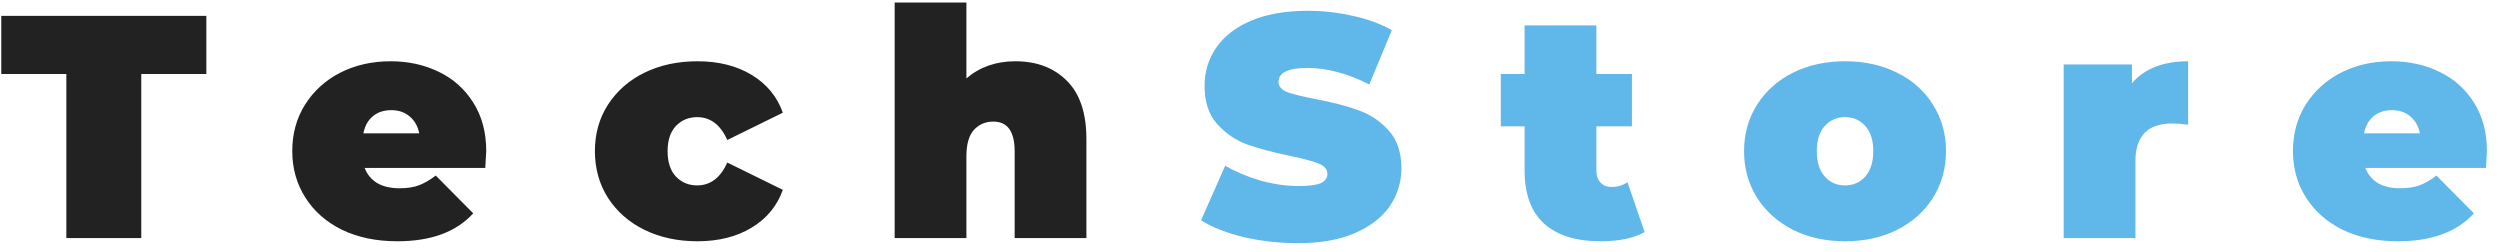
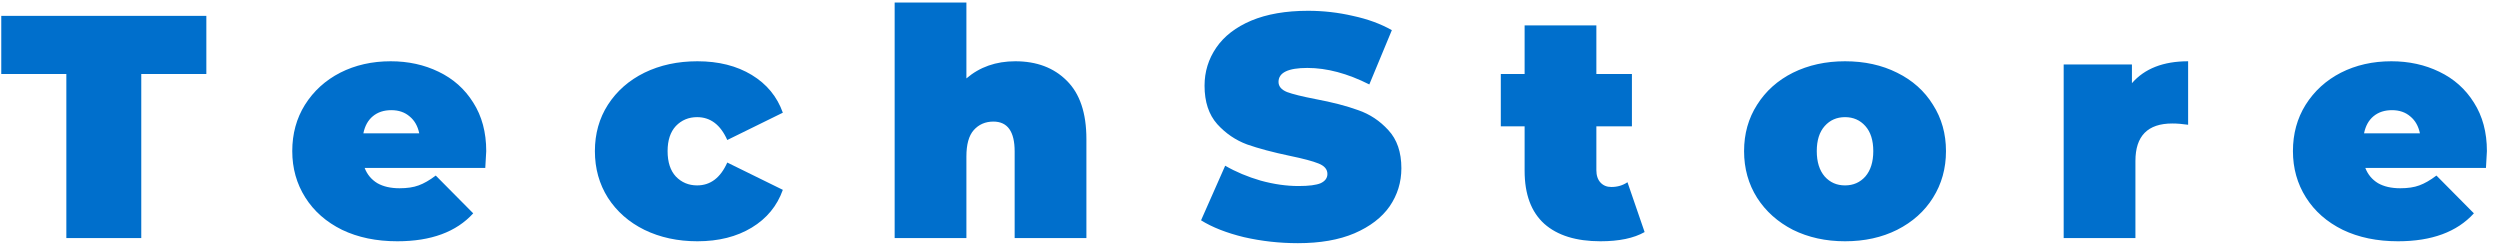
<svg xmlns="http://www.w3.org/2000/svg" width="189" height="19" viewBox="0 0 189 19" fill="none">
-   <path d="M5.016 5.592H0.096V1.2H15.6V5.592H10.68V18H5.016V5.592ZM36.759 11.424C36.759 11.504 36.735 11.928 36.687 12.696H27.567C27.759 13.192 28.079 13.576 28.527 13.848C28.975 14.104 29.535 14.232 30.207 14.232C30.783 14.232 31.263 14.16 31.647 14.016C32.047 13.872 32.479 13.624 32.943 13.272L35.775 16.128C34.495 17.536 32.583 18.24 30.039 18.24C28.455 18.24 27.063 17.952 25.863 17.376C24.663 16.784 23.735 15.968 23.079 14.928C22.423 13.888 22.095 12.72 22.095 11.424C22.095 10.112 22.415 8.944 23.055 7.92C23.711 6.88 24.599 6.072 25.719 5.496C26.855 4.92 28.127 4.632 29.535 4.632C30.863 4.632 32.071 4.896 33.159 5.424C34.263 5.952 35.135 6.728 35.775 7.752C36.431 8.776 36.759 10 36.759 11.424ZM29.583 8.328C29.023 8.328 28.559 8.48 28.191 8.784C27.823 9.088 27.583 9.52 27.471 10.08H31.695C31.583 9.536 31.343 9.112 30.975 8.808C30.607 8.488 30.143 8.328 29.583 8.328ZM52.726 18.24C51.238 18.24 49.902 17.952 48.718 17.376C47.55 16.8 46.63 15.992 45.958 14.952C45.302 13.912 44.974 12.736 44.974 11.424C44.974 10.112 45.302 8.944 45.958 7.92C46.63 6.88 47.55 6.072 48.718 5.496C49.902 4.92 51.238 4.632 52.726 4.632C54.326 4.632 55.694 4.976 56.83 5.664C57.966 6.352 58.75 7.304 59.182 8.52L54.982 10.584C54.47 9.432 53.71 8.856 52.702 8.856C52.062 8.856 51.526 9.08 51.094 9.528C50.678 9.976 50.47 10.608 50.47 11.424C50.47 12.256 50.678 12.896 51.094 13.344C51.526 13.792 52.062 14.016 52.702 14.016C53.71 14.016 54.47 13.44 54.982 12.288L59.182 14.352C58.75 15.568 57.966 16.52 56.83 17.208C55.694 17.896 54.326 18.24 52.726 18.24ZM76.756 4.632C78.372 4.632 79.668 5.12 80.644 6.096C81.636 7.072 82.132 8.544 82.132 10.512V18H76.708V11.448C76.708 9.944 76.172 9.192 75.1 9.192C74.492 9.192 73.996 9.408 73.612 9.84C73.244 10.256 73.06 10.92 73.06 11.832V18H67.636V0.192H73.06V5.928C74.068 5.064 75.3 4.632 76.756 4.632Z" fill="#222222" />
-   <path d="M98.12 18.384C96.728 18.384 95.368 18.232 94.04 17.928C92.728 17.608 91.647 17.184 90.799 16.656L92.624 12.528C93.424 12.992 94.32 13.368 95.311 13.656C96.303 13.928 97.255 14.064 98.168 14.064C98.951 14.064 99.511 13.992 99.847 13.848C100.184 13.688 100.352 13.456 100.352 13.152C100.352 12.8 100.128 12.536 99.68 12.36C99.248 12.184 98.528 11.992 97.519 11.784C96.224 11.512 95.144 11.224 94.279 10.92C93.415 10.6 92.663 10.088 92.023 9.384C91.383 8.664 91.064 7.696 91.064 6.48C91.064 5.424 91.359 4.464 91.951 3.6C92.543 2.736 93.424 2.056 94.591 1.56C95.775 1.064 97.207 0.816 98.888 0.816C100.04 0.816 101.168 0.944 102.272 1.2C103.392 1.44 104.376 1.8 105.224 2.28L103.52 6.384C101.872 5.552 100.312 5.136 98.84 5.136C97.383 5.136 96.656 5.488 96.656 6.192C96.656 6.528 96.871 6.784 97.303 6.96C97.736 7.12 98.448 7.296 99.439 7.488C100.72 7.728 101.8 8.008 102.68 8.328C103.56 8.632 104.32 9.136 104.96 9.84C105.616 10.544 105.944 11.504 105.944 12.72C105.944 13.776 105.648 14.736 105.056 15.6C104.464 16.448 103.576 17.128 102.392 17.64C101.224 18.136 99.799 18.384 98.12 18.384ZM124.333 17.544C123.517 18.008 122.405 18.24 120.997 18.24C119.157 18.24 117.741 17.8 116.749 16.92C115.757 16.024 115.261 14.688 115.261 12.912V9.552H113.461V5.592H115.261V1.92H120.685V5.592H123.373V9.552H120.685V12.864C120.685 13.264 120.789 13.576 120.997 13.8C121.205 14.024 121.477 14.136 121.813 14.136C122.277 14.136 122.685 14.016 123.037 13.776L124.333 17.544ZM139.484 18.24C138.028 18.24 136.716 17.952 135.548 17.376C134.396 16.784 133.492 15.976 132.836 14.952C132.18 13.912 131.852 12.736 131.852 11.424C131.852 10.112 132.18 8.944 132.836 7.92C133.492 6.88 134.396 6.072 135.548 5.496C136.716 4.92 138.028 4.632 139.484 4.632C140.956 4.632 142.268 4.92 143.42 5.496C144.588 6.072 145.492 6.88 146.132 7.92C146.788 8.944 147.116 10.112 147.116 11.424C147.116 12.736 146.788 13.912 146.132 14.952C145.492 15.976 144.588 16.784 143.42 17.376C142.268 17.952 140.956 18.24 139.484 18.24ZM139.484 14.016C140.108 14.016 140.62 13.792 141.02 13.344C141.42 12.88 141.62 12.24 141.62 11.424C141.62 10.608 141.42 9.976 141.02 9.528C140.62 9.08 140.108 8.856 139.484 8.856C138.86 8.856 138.348 9.08 137.948 9.528C137.548 9.976 137.348 10.608 137.348 11.424C137.348 12.24 137.548 12.88 137.948 13.344C138.348 13.792 138.86 14.016 139.484 14.016ZM161.174 6.288C162.134 5.184 163.55 4.632 165.422 4.632V9.432C164.99 9.368 164.59 9.336 164.222 9.336C162.366 9.336 161.438 10.28 161.438 12.168V18H156.014V4.872H161.174V6.288ZM188.01 11.424C188.01 11.504 187.986 11.928 187.938 12.696H178.818C179.01 13.192 179.33 13.576 179.778 13.848C180.226 14.104 180.786 14.232 181.458 14.232C182.034 14.232 182.514 14.16 182.898 14.016C183.298 13.872 183.73 13.624 184.194 13.272L187.026 16.128C185.746 17.536 183.834 18.24 181.29 18.24C179.706 18.24 178.314 17.952 177.114 17.376C175.914 16.784 174.986 15.968 174.33 14.928C173.674 13.888 173.346 12.72 173.346 11.424C173.346 10.112 173.666 8.944 174.306 7.92C174.962 6.88 175.85 6.072 176.97 5.496C178.106 4.92 179.378 4.632 180.786 4.632C182.114 4.632 183.322 4.896 184.41 5.424C185.514 5.952 186.386 6.728 187.026 7.752C187.682 8.776 188.01 10 188.01 11.424ZM180.834 8.328C180.274 8.328 179.81 8.48 179.442 8.784C179.074 9.088 178.834 9.52 178.722 10.08H182.946C182.834 9.536 182.594 9.112 182.226 8.808C181.858 8.488 181.394 8.328 180.834 8.328Z" fill="#5FB7EA" />
+   <path d="M5.016 5.592H0.096V1.2H15.6V5.592H10.68V18H5.016V5.592ZM36.759 11.424C36.759 11.504 36.735 11.928 36.687 12.696H27.567C27.759 13.192 28.079 13.576 28.527 13.848C28.975 14.104 29.535 14.232 30.207 14.232C30.783 14.232 31.263 14.16 31.647 14.016C32.047 13.872 32.479 13.624 32.943 13.272L35.775 16.128C34.495 17.536 32.583 18.24 30.039 18.24C28.455 18.24 27.063 17.952 25.863 17.376C24.663 16.784 23.735 15.968 23.079 14.928C22.423 13.888 22.095 12.72 22.095 11.424C22.095 10.112 22.415 8.944 23.055 7.92C23.711 6.88 24.599 6.072 25.719 5.496C26.855 4.92 28.127 4.632 29.535 4.632C30.863 4.632 32.071 4.896 33.159 5.424C34.263 5.952 35.135 6.728 35.775 7.752C36.431 8.776 36.759 10 36.759 11.424ZM29.583 8.328C29.023 8.328 28.559 8.48 28.191 8.784C27.823 9.088 27.583 9.52 27.471 10.08H31.695C31.583 9.536 31.343 9.112 30.975 8.808C30.607 8.488 30.143 8.328 29.583 8.328ZM52.726 18.24C51.238 18.24 49.902 17.952 48.718 17.376C47.55 16.8 46.63 15.992 45.958 14.952C45.302 13.912 44.974 12.736 44.974 11.424C44.974 10.112 45.302 8.944 45.958 7.92C46.63 6.88 47.55 6.072 48.718 5.496C49.902 4.92 51.238 4.632 52.726 4.632C54.326 4.632 55.694 4.976 56.83 5.664C57.966 6.352 58.75 7.304 59.182 8.52L54.982 10.584C54.47 9.432 53.71 8.856 52.702 8.856C52.062 8.856 51.526 9.08 51.094 9.528C50.678 9.976 50.47 10.608 50.47 11.424C50.47 12.256 50.678 12.896 51.094 13.344C51.526 13.792 52.062 14.016 52.702 14.016C53.71 14.016 54.47 13.44 54.982 12.288L59.182 14.352C58.75 15.568 57.966 16.52 56.83 17.208C55.694 17.896 54.326 18.24 52.726 18.24ZM76.756 4.632C78.372 4.632 79.668 5.12 80.644 6.096C81.636 7.072 82.132 8.544 82.132 10.512V18H76.708V11.448C76.708 9.944 76.172 9.192 75.1 9.192C74.492 9.192 73.996 9.408 73.612 9.84C73.244 10.256 73.06 10.92 73.06 11.832V18H67.636V0.192H73.06V5.928C74.068 5.064 75.3 4.632 76.756 4.632Z" fill="#006fcc" />
+   <path d="M98.12 18.384C96.728 18.384 95.368 18.232 94.04 17.928C92.728 17.608 91.647 17.184 90.799 16.656L92.624 12.528C93.424 12.992 94.32 13.368 95.311 13.656C96.303 13.928 97.255 14.064 98.168 14.064C98.951 14.064 99.511 13.992 99.847 13.848C100.184 13.688 100.352 13.456 100.352 13.152C100.352 12.8 100.128 12.536 99.68 12.36C99.248 12.184 98.528 11.992 97.519 11.784C96.224 11.512 95.144 11.224 94.279 10.92C93.415 10.6 92.663 10.088 92.023 9.384C91.383 8.664 91.064 7.696 91.064 6.48C91.064 5.424 91.359 4.464 91.951 3.6C92.543 2.736 93.424 2.056 94.591 1.56C95.775 1.064 97.207 0.816 98.888 0.816C100.04 0.816 101.168 0.944 102.272 1.2C103.392 1.44 104.376 1.8 105.224 2.28L103.52 6.384C101.872 5.552 100.312 5.136 98.84 5.136C97.383 5.136 96.656 5.488 96.656 6.192C96.656 6.528 96.871 6.784 97.303 6.96C97.736 7.12 98.448 7.296 99.439 7.488C100.72 7.728 101.8 8.008 102.68 8.328C103.56 8.632 104.32 9.136 104.96 9.84C105.616 10.544 105.944 11.504 105.944 12.72C105.944 13.776 105.648 14.736 105.056 15.6C104.464 16.448 103.576 17.128 102.392 17.64C101.224 18.136 99.799 18.384 98.12 18.384ZM124.333 17.544C123.517 18.008 122.405 18.24 120.997 18.24C119.157 18.24 117.741 17.8 116.749 16.92C115.757 16.024 115.261 14.688 115.261 12.912V9.552H113.461V5.592H115.261V1.92H120.685V5.592H123.373V9.552H120.685V12.864C120.685 13.264 120.789 13.576 120.997 13.8C121.205 14.024 121.477 14.136 121.813 14.136C122.277 14.136 122.685 14.016 123.037 13.776L124.333 17.544ZM139.484 18.24C138.028 18.24 136.716 17.952 135.548 17.376C134.396 16.784 133.492 15.976 132.836 14.952C132.18 13.912 131.852 12.736 131.852 11.424C131.852 10.112 132.18 8.944 132.836 7.92C133.492 6.88 134.396 6.072 135.548 5.496C136.716 4.92 138.028 4.632 139.484 4.632C140.956 4.632 142.268 4.92 143.42 5.496C144.588 6.072 145.492 6.88 146.132 7.92C146.788 8.944 147.116 10.112 147.116 11.424C147.116 12.736 146.788 13.912 146.132 14.952C145.492 15.976 144.588 16.784 143.42 17.376C142.268 17.952 140.956 18.24 139.484 18.24ZM139.484 14.016C140.108 14.016 140.62 13.792 141.02 13.344C141.42 12.88 141.62 12.24 141.62 11.424C141.62 10.608 141.42 9.976 141.02 9.528C140.62 9.08 140.108 8.856 139.484 8.856C138.86 8.856 138.348 9.08 137.948 9.528C137.548 9.976 137.348 10.608 137.348 11.424C137.348 12.24 137.548 12.88 137.948 13.344C138.348 13.792 138.86 14.016 139.484 14.016ZM161.174 6.288C162.134 5.184 163.55 4.632 165.422 4.632V9.432C164.99 9.368 164.59 9.336 164.222 9.336C162.366 9.336 161.438 10.28 161.438 12.168V18H156.014V4.872H161.174V6.288ZM188.01 11.424C188.01 11.504 187.986 11.928 187.938 12.696H178.818C179.01 13.192 179.33 13.576 179.778 13.848C180.226 14.104 180.786 14.232 181.458 14.232C182.034 14.232 182.514 14.16 182.898 14.016C183.298 13.872 183.73 13.624 184.194 13.272L187.026 16.128C185.746 17.536 183.834 18.24 181.29 18.24C179.706 18.24 178.314 17.952 177.114 17.376C175.914 16.784 174.986 15.968 174.33 14.928C173.674 13.888 173.346 12.72 173.346 11.424C173.346 10.112 173.666 8.944 174.306 7.92C174.962 6.88 175.85 6.072 176.97 5.496C178.106 4.92 179.378 4.632 180.786 4.632C182.114 4.632 183.322 4.896 184.41 5.424C185.514 5.952 186.386 6.728 187.026 7.752C187.682 8.776 188.01 10 188.01 11.424ZM180.834 8.328C180.274 8.328 179.81 8.48 179.442 8.784C179.074 9.088 178.834 9.52 178.722 10.08H182.946C182.834 9.536 182.594 9.112 182.226 8.808C181.858 8.488 181.394 8.328 180.834 8.328Z" fill="#006fcc" />
</svg>
